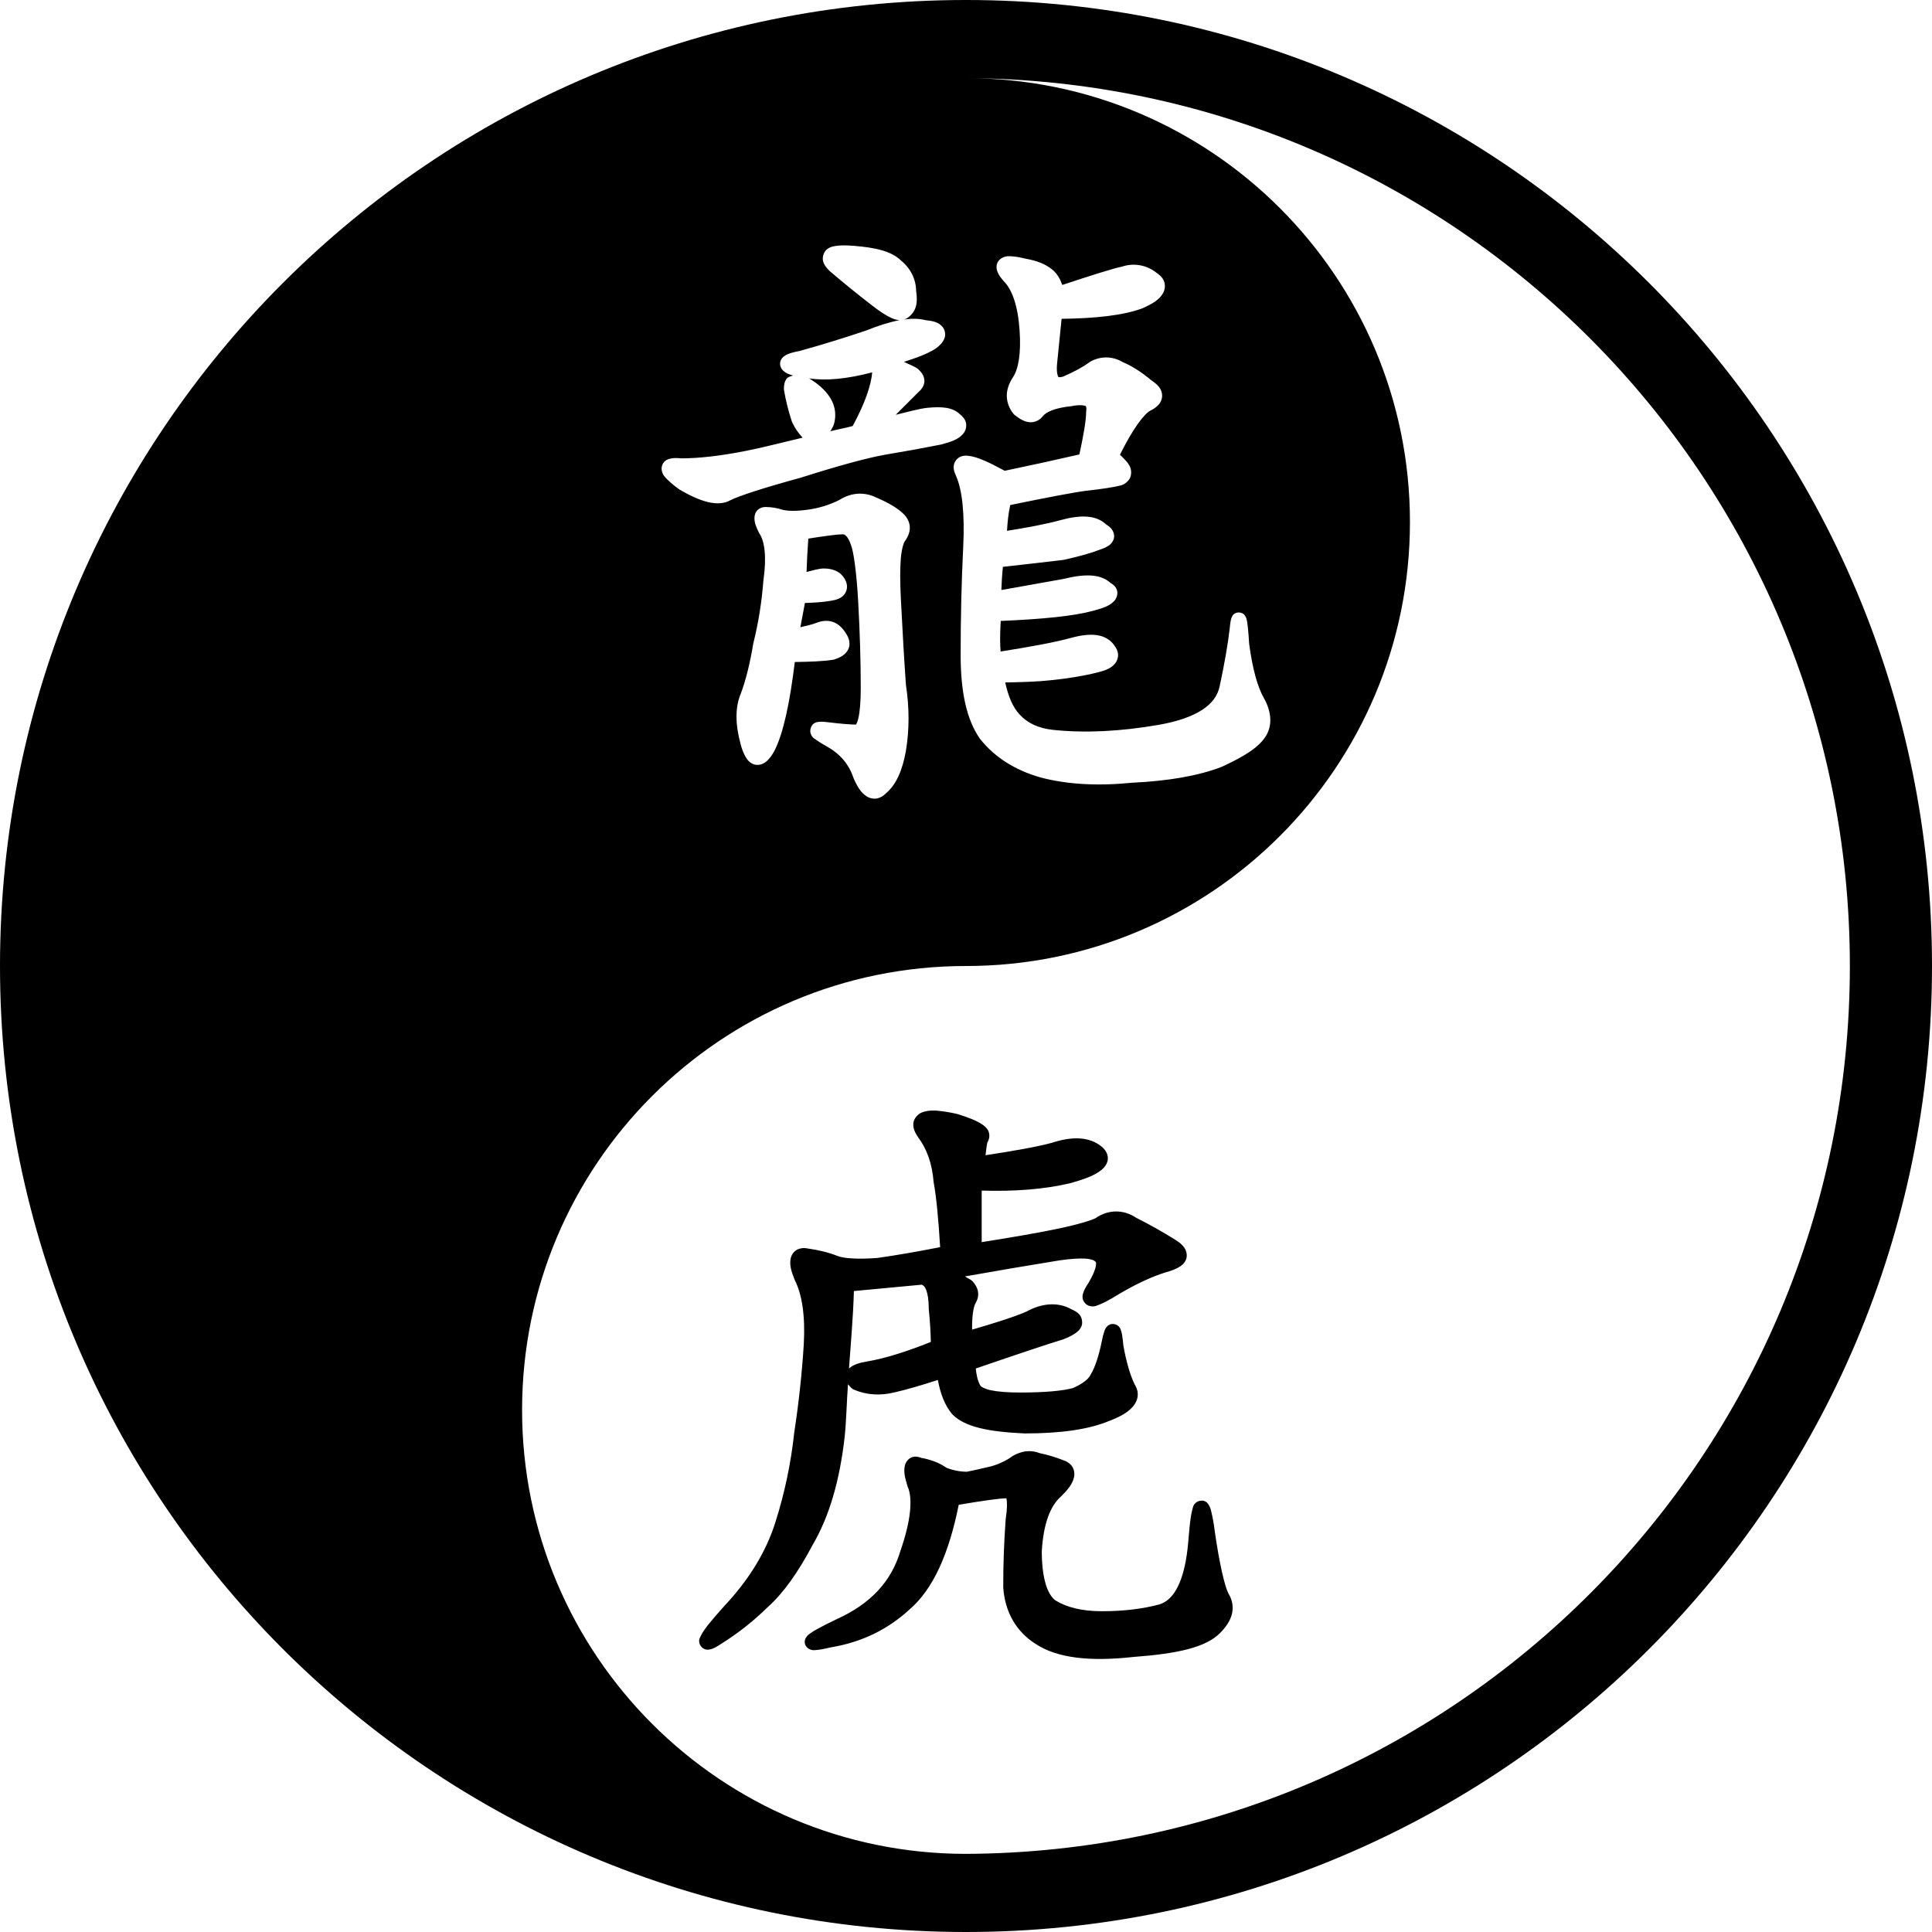
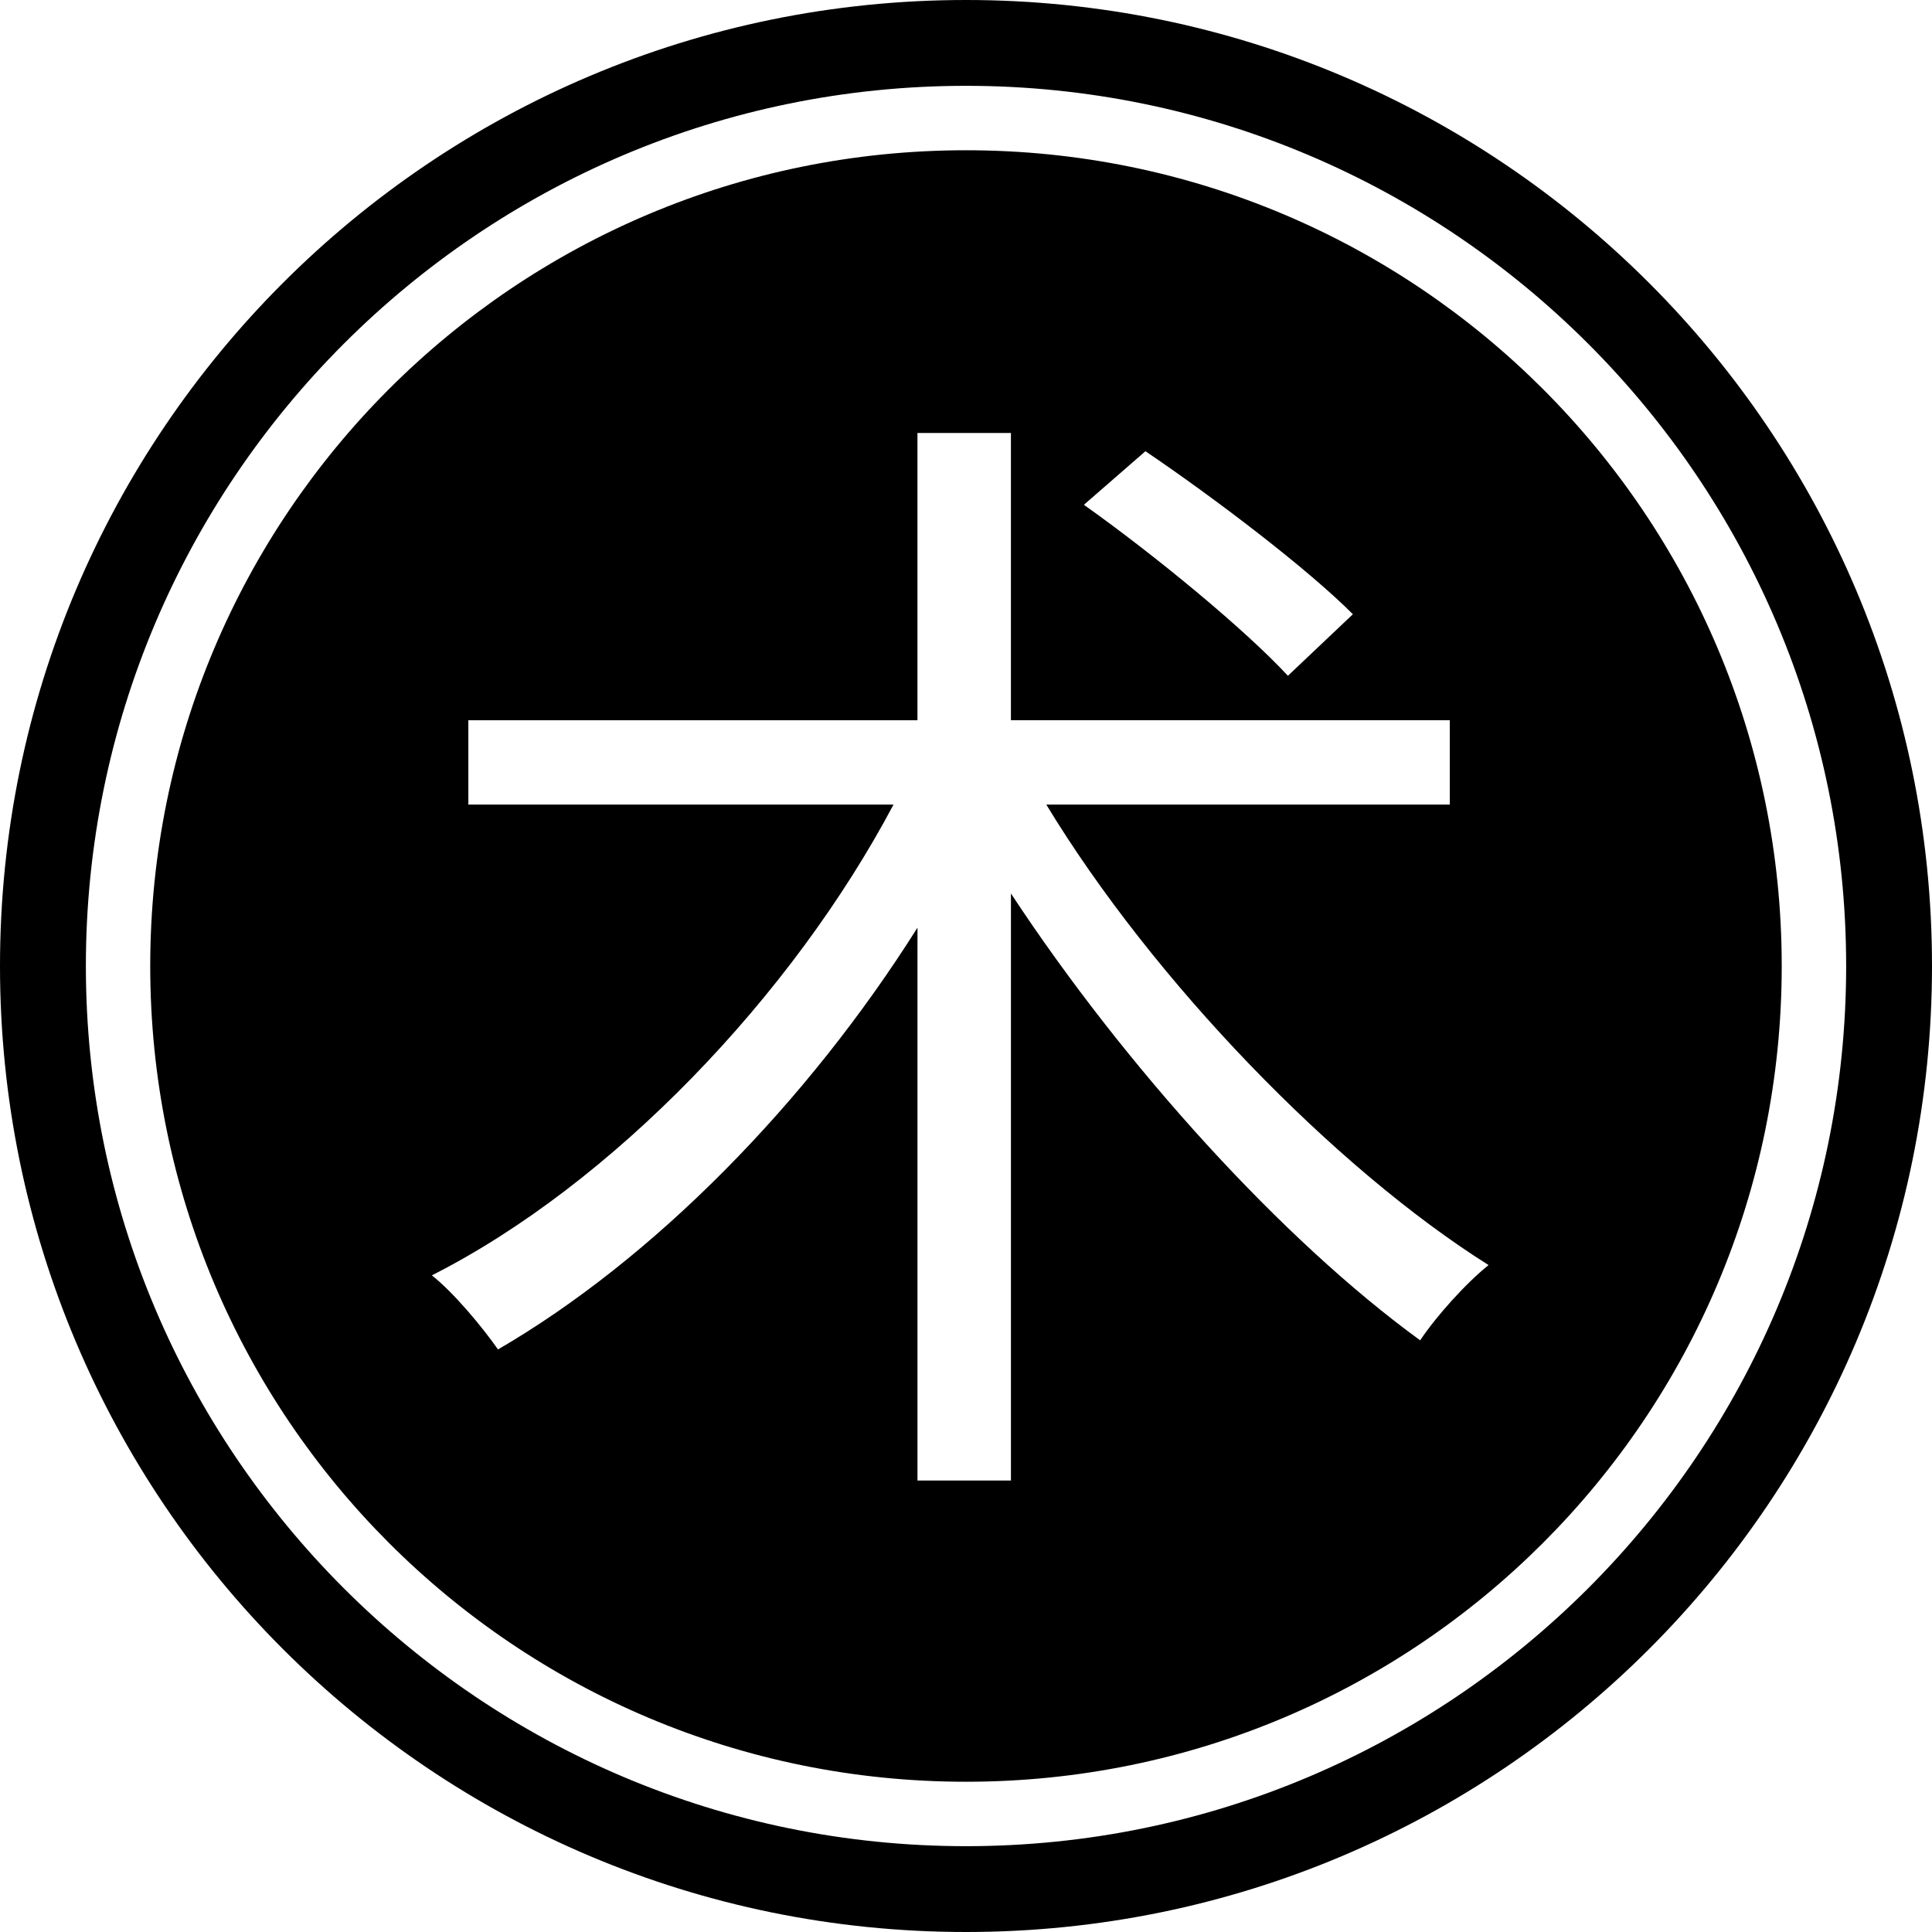
- <svg xmlns="http://www.w3.org/2000/svg" width="400" height="400" viewBox="0 0 105.833 105.833">
-   <g stroke-width="2.411">
-     <path d="M52.917 0A52.917 52.917 0 0 0 0 52.917a52.917 52.917 0 0 0 52.917 52.916 52.917 52.917 0 0 0 52.916-52.916A52.917 52.917 0 0 0 52.917 0zm0 4.28a48.637 48.637 0 0 1 0 97.273 24.318 24.318 0 0 1 0-48.636 24.318 24.318 0 0 0 0-48.637zm-6.62 9.163c.135.001.28.01.44.021 1.243.096 2.102.302 2.618.807.524.429.823 1.018.83 1.672.045.297.056.57-.007.82a1.111 1.111 0 0 1-.42.616.616.616 0 0 1-.243.124c.439-.061.83-.056 1.175.033.407.05.719.093.956.39.12.15.158.391.104.566a.991.991 0 0 1-.273.418c-.226.226-.54.382-1.004.577-.242.101-.632.224-.953.336.256.132.622.259.785.407.17.155.317.347.332.605.014.258-.14.49-.316.63l.033-.03-1.286 1.287c.596-.14 1.294-.341 1.74-.383.784-.074 1.376-.033 1.774.352.145.12.277.254.331.457a.72.72 0 0 1-.152.615c-.26.304-.636.433-1.18.58l-.013.005-.014.002a98.22 98.22 0 0 1-3.093.563c-.995.181-2.531.598-4.582 1.25l-.008.003-.008.002c-2.05.56-3.373.994-3.856 1.235l.027-.014c-.352.21-.784.223-1.242.116-.457-.108-.965-.335-1.548-.675l-.017-.01-.016-.012a5.397 5.397 0 0 1-.635-.522c-.159-.16-.294-.287-.331-.55a.568.568 0 0 1 .125-.423.607.607 0 0 1 .316-.183c.202-.054.402-.045.658-.02l-.04-.002c.993 0 2.186-.136 3.571-.413h.005c.76-.144 2.049-.477 3.085-.719a3.227 3.227 0 0 1-.56-.82l-.013-.025-.01-.026c-.192-.58-.339-1.162-.436-1.744l-.004-.032v-.034c0-.184.022-.363.137-.535.076-.115.226-.143.361-.189-.096-.034-.219-.065-.297-.104a.93.93 0 0 1-.241-.162.525.525 0 0 1-.171-.378c0-.174.1-.312.185-.385a.862.862 0 0 1 .254-.148c.173-.07.379-.121.64-.17a69.903 69.903 0 0 0 3.612-1.11c.698-.279 1.307-.472 1.847-.574a1.325 1.325 0 0 1-.448-.127c-.31-.141-.662-.377-1.096-.715a61.634 61.634 0 0 1-2.26-1.836l-.011-.01-.011-.01c-.164-.164-.29-.312-.354-.528-.064-.216.042-.54.228-.672.187-.134.38-.166.608-.186v-.001c.114-.01.237-.014.372-.012zm-2.486 5.782-.016.004.033-.008-.017.004zm11.482-5.19c.051 0 .103.004.157.008v-.001c.208.014.45.06.733.13.603.103 1.103.294 1.479.612.257.218.417.51.53.825 1.6-.528 2.785-.905 3.272-1.005a1.998 1.998 0 0 1 1.891.341c.173.118.324.255.407.456a.786.786 0 0 1-.047.65c-.206.373-.584.588-1.13.836l-.013.006-.015.005c-1.036.377-2.521.544-4.404.566l-.248 2.468c-.042.423.031.662.064.705.016.021.008.018.04.024.029.006.108 0 .212-.025.62-.268 1.107-.533 1.437-.78l.016-.013.017-.01a1.731 1.731 0 0 1 1.79-.007c.508.209 1.036.547 1.6 1.015.316.213.58.459.58.84a.765.765 0 0 1-.211.506 1.443 1.443 0 0 1-.43.305c-.337.168-.979 1.013-1.669 2.418.237.234.485.457.57.714.06.177.064.4-.035.586a.827.827 0 0 1-.44.365l-.024.009-.026.008c-.411.102-1.026.194-1.871.289h-.006c-.673.085-2.163.369-4.18.785-.104.471-.149.942-.176 1.412 1.067-.17 2.085-.355 2.945-.589.542-.148 1.012-.216 1.428-.188.408.027.775.16 1.042.417.112.072.217.142.3.244.099.121.183.316.144.514a.668.668 0 0 1-.295.415 1.615 1.615 0 0 1-.415.195c-.5.199-1.165.388-2.014.576l-.018.004-.018.003c-.685.085-1.869.22-3.325.383-.048.485-.07.894-.084 1.269 1.316-.233 2.509-.445 3.403-.607.586-.147 1.088-.214 1.524-.187.413.026.774.153 1.045.398.147.09.29.192.36.4.073.22-.034.483-.167.616-.265.265-.62.376-1.158.523-1.034.282-2.734.452-5.042.55-.044.76-.041 1.31-.005 1.675 1.59-.25 2.958-.501 3.856-.746.546-.149 1.012-.209 1.423-.15.404.058.765.264.971.595.095.13.172.277.184.453a.745.745 0 0 1-.17.51c-.222.267-.534.38-.944.482-.77.193-1.63.335-2.578.43-.717.08-1.584.106-2.49.12.159.737.404 1.34.774 1.743.445.486 1.039.77 1.853.856 1.733.182 3.662.092 5.785-.277 1.041-.181 1.833-.464 2.375-.818.542-.354.836-.76.953-1.262.279-1.3.463-2.365.554-3.185v.005c.024-.242.042-.4.083-.544.01-.036.02-.071.049-.124.028-.053.07-.167.272-.217a.448.448 0 0 1 .3.04c.074.042.11.087.134.121.05.069.06.108.073.146.05.152.064.291.089.523.023.226.047.525.07.892.184 1.371.466 2.362.793 2.934.415.727.497 1.48.134 2.084-.374.625-1.174 1.126-2.418 1.7l-.012.006-.012.004c-1.271.49-2.895.77-4.88.866-1.904.19-3.587.098-5.047-.292l-.003-.001-.004-.001c-1.374-.393-2.485-1.094-3.288-2.098l-.007-.01-.007-.01c-.73-1.042-1.055-2.568-1.055-4.577 0-2.064.047-4.035.14-5.913.093-1.841-.061-3.156-.386-3.887-.113-.253-.21-.5-.063-.794a.627.627 0 0 1 .364-.3.915.915 0 0 1 .391-.022c.483.06 1.104.349 1.968.818a200.48 200.48 0 0 0 4.09-.895c.226-1.035.372-1.887.372-2.336v-.028l.004-.028a.489.489 0 0 0-.006-.219c-.01-.028-.009-.027-.04-.044-.062-.035-.32-.078-.746.007l-.019.003-.02.003c-.887.089-1.382.327-1.545.545l.012-.019a.84.84 0 0 1-.772.349c-.284-.04-.525-.188-.788-.399l-.035-.027-.027-.035a1.58 1.58 0 0 1-.367-.984c0-.354.128-.7.346-1.027.287-.43.446-1.29.356-2.558v-.001c-.09-1.354-.415-2.24-.867-2.693l-.011-.011-.01-.012c-.157-.183-.273-.338-.338-.535a.636.636 0 0 1-.023-.351.582.582 0 0 1 .231-.333.757.757 0 0 1 .459-.126zm-7.515 6.362c-1.371.36-2.515.474-3.456.33.121.077.239.147.377.251.41.308.716.645.894 1.028.177.384.208.814.091 1.223l-.002.008-.003.008c-.05.154-.13.252-.192.377.463-.115.714-.152 1.22-.283.707-1.302 1.012-2.262 1.071-2.942zm-.557 6.648c.265.014.527.084.778.208.67.288 1.173.577 1.513.917.195.195.327.46.327.737 0 .277-.116.533-.29.764-.039.052-.158.386-.203.918-.044.532-.045 1.267.001 2.191.093 1.861.187 3.442.28 4.744.19 1.25.19 2.458-.004 3.62v.002l-.001.003c-.194 1.068-.535 1.854-1.11 2.325a.925.925 0 0 1-.47.265.812.812 0 0 1-.564-.114c-.318-.2-.512-.529-.714-.982l-.007-.018-.007-.018c-.25-.75-.73-1.315-1.5-1.743a4.965 4.965 0 0 1-.525-.325c-.135-.1-.263-.136-.333-.416a.544.544 0 0 1 .162-.469c.116-.089.204-.099.284-.11.158-.02.312-.007.514.018.699.087 1.198.125 1.542.13.004-.006-.008.008.003-.01.034-.054.083-.171.124-.343.08-.343.13-.896.13-1.628 0-1.488-.047-3.071-.14-4.748-.093-1.671-.258-2.765-.393-3.102l-.005-.011-.003-.01c-.08-.243-.177-.399-.255-.477-.078-.078-.123-.095-.21-.095-.264 0-1.002.1-1.867.236a47.094 47.094 0 0 0-.096 1.827c.327-.08.678-.19.945-.19.421 0 .82.125 1.055.439.091.122.165.25.2.404a.694.694 0 0 1-.073.494c-.178.297-.472.379-.8.434-.472.078-.944.103-1.416.118-.103.564-.178.959-.25 1.328.304-.075.624-.136.891-.242.3-.12.626-.148.919-.038.287.108.509.333.68.611.178.25.277.595.131.885-.149.298-.428.44-.756.549l-.029.01-.03.005c-.517.086-1.268.115-2.11.126-.276 2.246-.62 3.876-1.109 4.851l-.004.009-.004.007c-.13.233-.255.416-.416.56-.161.143-.41.255-.659.193-.248-.062-.399-.241-.51-.43a2.854 2.854 0 0 1-.267-.692c-.295-1.082-.31-2.019.018-2.787l-.007.018c.268-.715.498-1.628.682-2.733l.003-.015.003-.016c.275-1.1.459-2.246.55-3.44l.002-.014.002-.013c.18-1.265.06-2.112-.218-2.53l-.014-.02-.011-.022c-.152-.304-.252-.537-.252-.81 0-.136.04-.309.168-.438a.62.62 0 0 1 .438-.169c.325 0 .65.056.969.162l-.03-.01c.291.073.765.083 1.391-.007a5.517 5.517 0 0 0 1.703-.524c.313-.2.65-.318.99-.346.088-.007.176-.008.264-.003zm2.405 10.48c0-.005 0-.01-.002-.015l.003.033v-.019zm1.462 23.31a1.66 1.66 0 0 0-.583.101c-.236.091-.464.352-.476.625-.012.273.101.492.256.724l.005.008.007.01c.476.634.761 1.432.844 2.427l.002.02.003.018c.155.854.267 2.099.354 3.55-1.176.23-2.326.434-3.43.591-1.108.085-1.872.019-2.178-.104-.475-.19-1.03-.327-1.665-.418a.878.878 0 0 0-.553.061.723.723 0 0 0-.358.474c-.081.368.029.72.216 1.189l.007.015.007.015c.392.783.57 1.948.485 3.487a54.26 54.26 0 0 1-.522 4.834l-.002.008v.009a25.027 25.027 0 0 1-1.037 4.925c-.507 1.604-1.437 3.13-2.808 4.587l-.003.004-.004.004c-.709.798-1.108 1.264-1.282 1.647-.044.096-.125.197-.038.431a.498.498 0 0 0 .28.267.47.47 0 0 0 .246.013c.243-.043.39-.148.646-.31a15.005 15.005 0 0 0 2.56-2.022c.84-.75 1.644-1.878 2.443-3.386.913-1.555 1.493-3.537 1.76-5.943.091-.822.112-1.957.182-2.872.079.092.15.192.257.262l.03.02.033.015c.694.298 1.453.345 2.226.152H49c.685-.153 1.507-.401 2.375-.68.134.725.366 1.372.777 1.866l.012.013.013.013c.69.69 1.983.948 3.948 1.037h.019c1.959 0 3.492-.216 4.624-.687.598-.23 1.033-.468 1.31-.807.14-.17.236-.38.246-.605.01-.224-.067-.44-.19-.623l.026.042c-.236-.471-.452-1.188-.623-2.13v-.001a6.342 6.342 0 0 0-.076-.614 1.431 1.431 0 0 0-.06-.23c-.027-.074-.04-.165-.2-.272a.474.474 0 0 0-.338-.06.433.433 0 0 0-.224.133c-.085.091-.106.158-.134.23a3.298 3.298 0 0 0-.143.542c-.17.853-.386 1.476-.61 1.848l-.007.013-.007.014c-.108.217-.413.48-.96.72-.54.151-1.52.246-2.898.246-.686 0-1.224-.045-1.596-.123-.363-.077-.534-.195-.572-.239-.17-.291-.223-.617-.26-.954 2.273-.78 3.975-1.351 4.78-1.593l.017-.005.016-.007c.235-.094.428-.187.588-.291.16-.105.302-.216.387-.415.085-.198.026-.483-.103-.635-.122-.144-.271-.222-.442-.297-.737-.414-1.619-.346-2.48.133l.031-.016c-.647.287-1.75.635-2.996.997-.008-.699.061-1.243.206-1.483a.897.897 0 0 0 .115-.616c-.04-.21-.15-.39-.293-.547-.09-.1-.295-.178-.415-.269a342.45 342.45 0 0 1 5.18-.88c.598-.086 1.072-.116 1.401-.096.33.019.493.107.5.114l.02.02.023.017c.052.04.074.05.043.248-.03.197-.16.527-.409.942-.136.204-.232.37-.287.55a.596.596 0 0 0-.017.343.556.556 0 0 0 .321.346c.273.091.423.004.619-.075.195-.078.421-.195.694-.354l.004-.003.004-.002c1.121-.69 2.104-1.156 2.934-1.405l-.01.002c.261-.071.476-.149.658-.25.181-.102.35-.232.432-.454.083-.222.014-.484-.107-.652-.121-.167-.28-.291-.481-.416a25.864 25.864 0 0 0-2.14-1.204c-.706-.475-1.552-.467-2.251.032l.034-.021c-.192.109-.928.342-2.057.58-1.018.216-2.493.47-4.195.74V65.22c1.784.052 3.406-.066 4.828-.4l.008-.003.007-.002c.812-.225 1.364-.433 1.728-.736.181-.151.34-.365.34-.633 0-.269-.159-.483-.34-.634-.663-.552-1.618-.576-2.728-.21-.817.223-2.131.451-3.633.68.04-.28.068-.659.119-.735a.659.659 0 0 0 .027-.614c-.092-.172-.224-.272-.375-.369-.303-.193-.728-.358-1.314-.539l-.017-.004-.018-.005a8.143 8.143 0 0 0-1.096-.176 2.868 2.868 0 0 0-.224-.006zm-.588 9.538c.087.045.165.104.237.292.083.216.139.557.139 1.01v.02l.002.02c.075.755.102 1.314.112 1.795-1.351.541-2.525.907-3.469 1.065h-.006c-.45.083-.756.162-1.008.39.095-1.394.22-2.646.269-4.243l3.724-.349zm5.794 9.122a1.618 1.618 0 0 0-.22.027 1.933 1.933 0 0 0-.793.37c-.405.243-.801.4-1.19.478l-.009.001-.009.003a25.37 25.37 0 0 1-1.112.247 3.11 3.11 0 0 1-1.12-.221c-.386-.271-.85-.445-1.374-.539-.15-.056-.313-.102-.505-.038-.204.068-.348.274-.39.444-.086.342-.003.668.136 1.132l.007.024.01.024c.272.612.194 1.81-.407 3.525l-.003.01-.002.007c-.494 1.645-1.617 2.86-3.47 3.703l-.003.001-.004.002c-.465.222-.827.405-1.094.556a4.054 4.054 0 0 0-.333.206c-.091.064-.163.108-.246.232a.43.43 0 0 0-.074.331c.028.162.166.281.252.32.173.078.253.054.36.047.21-.014.483-.068.852-.154 1.644-.276 3.08-.97 4.272-2.07 1.289-1.108 2.153-3.04 2.693-5.732 1.268-.216 2.245-.354 2.572-.354h.037c.005.01-.003-.008.006.029.04.157.045.547-.04 1.094l-.002.016-.001.014a48.608 48.608 0 0 0-.133 3.717v.014l.001.014c.095 1.325.7 2.392 1.759 3.068 1.186.79 2.98.988 5.391.721h.004c2.391-.178 3.933-.52 4.712-1.299.34-.34.577-.693.666-1.08a1.45 1.45 0 0 0-.199-1.094c-.204-.412-.489-1.604-.75-3.428a9.08 9.08 0 0 0-.199-1.103 1.075 1.075 0 0 0-.14-.342.444.444 0 0 0-.23-.194.51.51 0 0 0-.433.068c-.181.145-.179.246-.213.362a3.301 3.301 0 0 0-.088.412c-.052.327-.099.773-.143 1.349-.086 1.066-.28 1.889-.554 2.458-.274.566-.604.872-1.014 1.01-.92.25-1.976.378-3.17.378-1.082 0-1.92-.21-2.539-.591-.427-.31-.747-1.173-.75-2.687.087-1.516.469-2.496 1.048-3.004l.01-.009.01-.009c.374-.374.624-.68.7-1.058a.777.777 0 0 0-.115-.589.918.918 0 0 0-.473-.324 7.901 7.901 0 0 0-1.302-.39 1.521 1.521 0 0 0-.652-.105z" />
-   </g>
+ <svg xmlns="http://www.w3.org/2000/svg" width="300" height="300" viewBox="0 0 79.375 79.375">
+   <path d="M39.687 0A39.687 39.687 0 0 0 0 39.687a39.687 39.687 0 0 0 39.687 39.688 39.687 39.687 0 0 0 39.688-39.688A39.687 39.687 0 0 0 39.687 0zm0 3.526c19.956 0 36.161 16.207 36.161 36.163 0 19.955-16.205 36.16-36.16 36.16-19.956 0-36.16-16.205-36.16-36.16 0-19.956 16.204-36.163 36.16-36.163zm0 2.647c-18.525 0-33.515 14.99-33.515 33.516 0 18.525 14.99 33.513 33.515 33.513 18.526 0 33.514-14.988 33.514-33.513 0-18.526-14.988-33.516-33.514-33.516zm-1.994 11.616h3.84v11.8h18.03v3.466H42.986c4.403 7.26 11.849 14.94 18.171 18.92-.937.75-2.155 2.108-2.81 3.091-5.667-4.12-12.13-11.24-16.813-18.358v24.118h-3.84V38.113C33.151 45.325 26.83 51.741 20.46 55.441c-.656-.937-1.827-2.342-2.717-3.044 7.4-3.747 14.799-11.474 18.967-19.342H19.242V29.59h18.451V17.789zm9.367.749c2.903 1.967 6.65 4.823 8.523 6.697l-2.67 2.529c-1.779-1.92-5.479-4.965-8.382-7.025l2.529-2.201z" paint-order="stroke fill markers" />
</svg>
